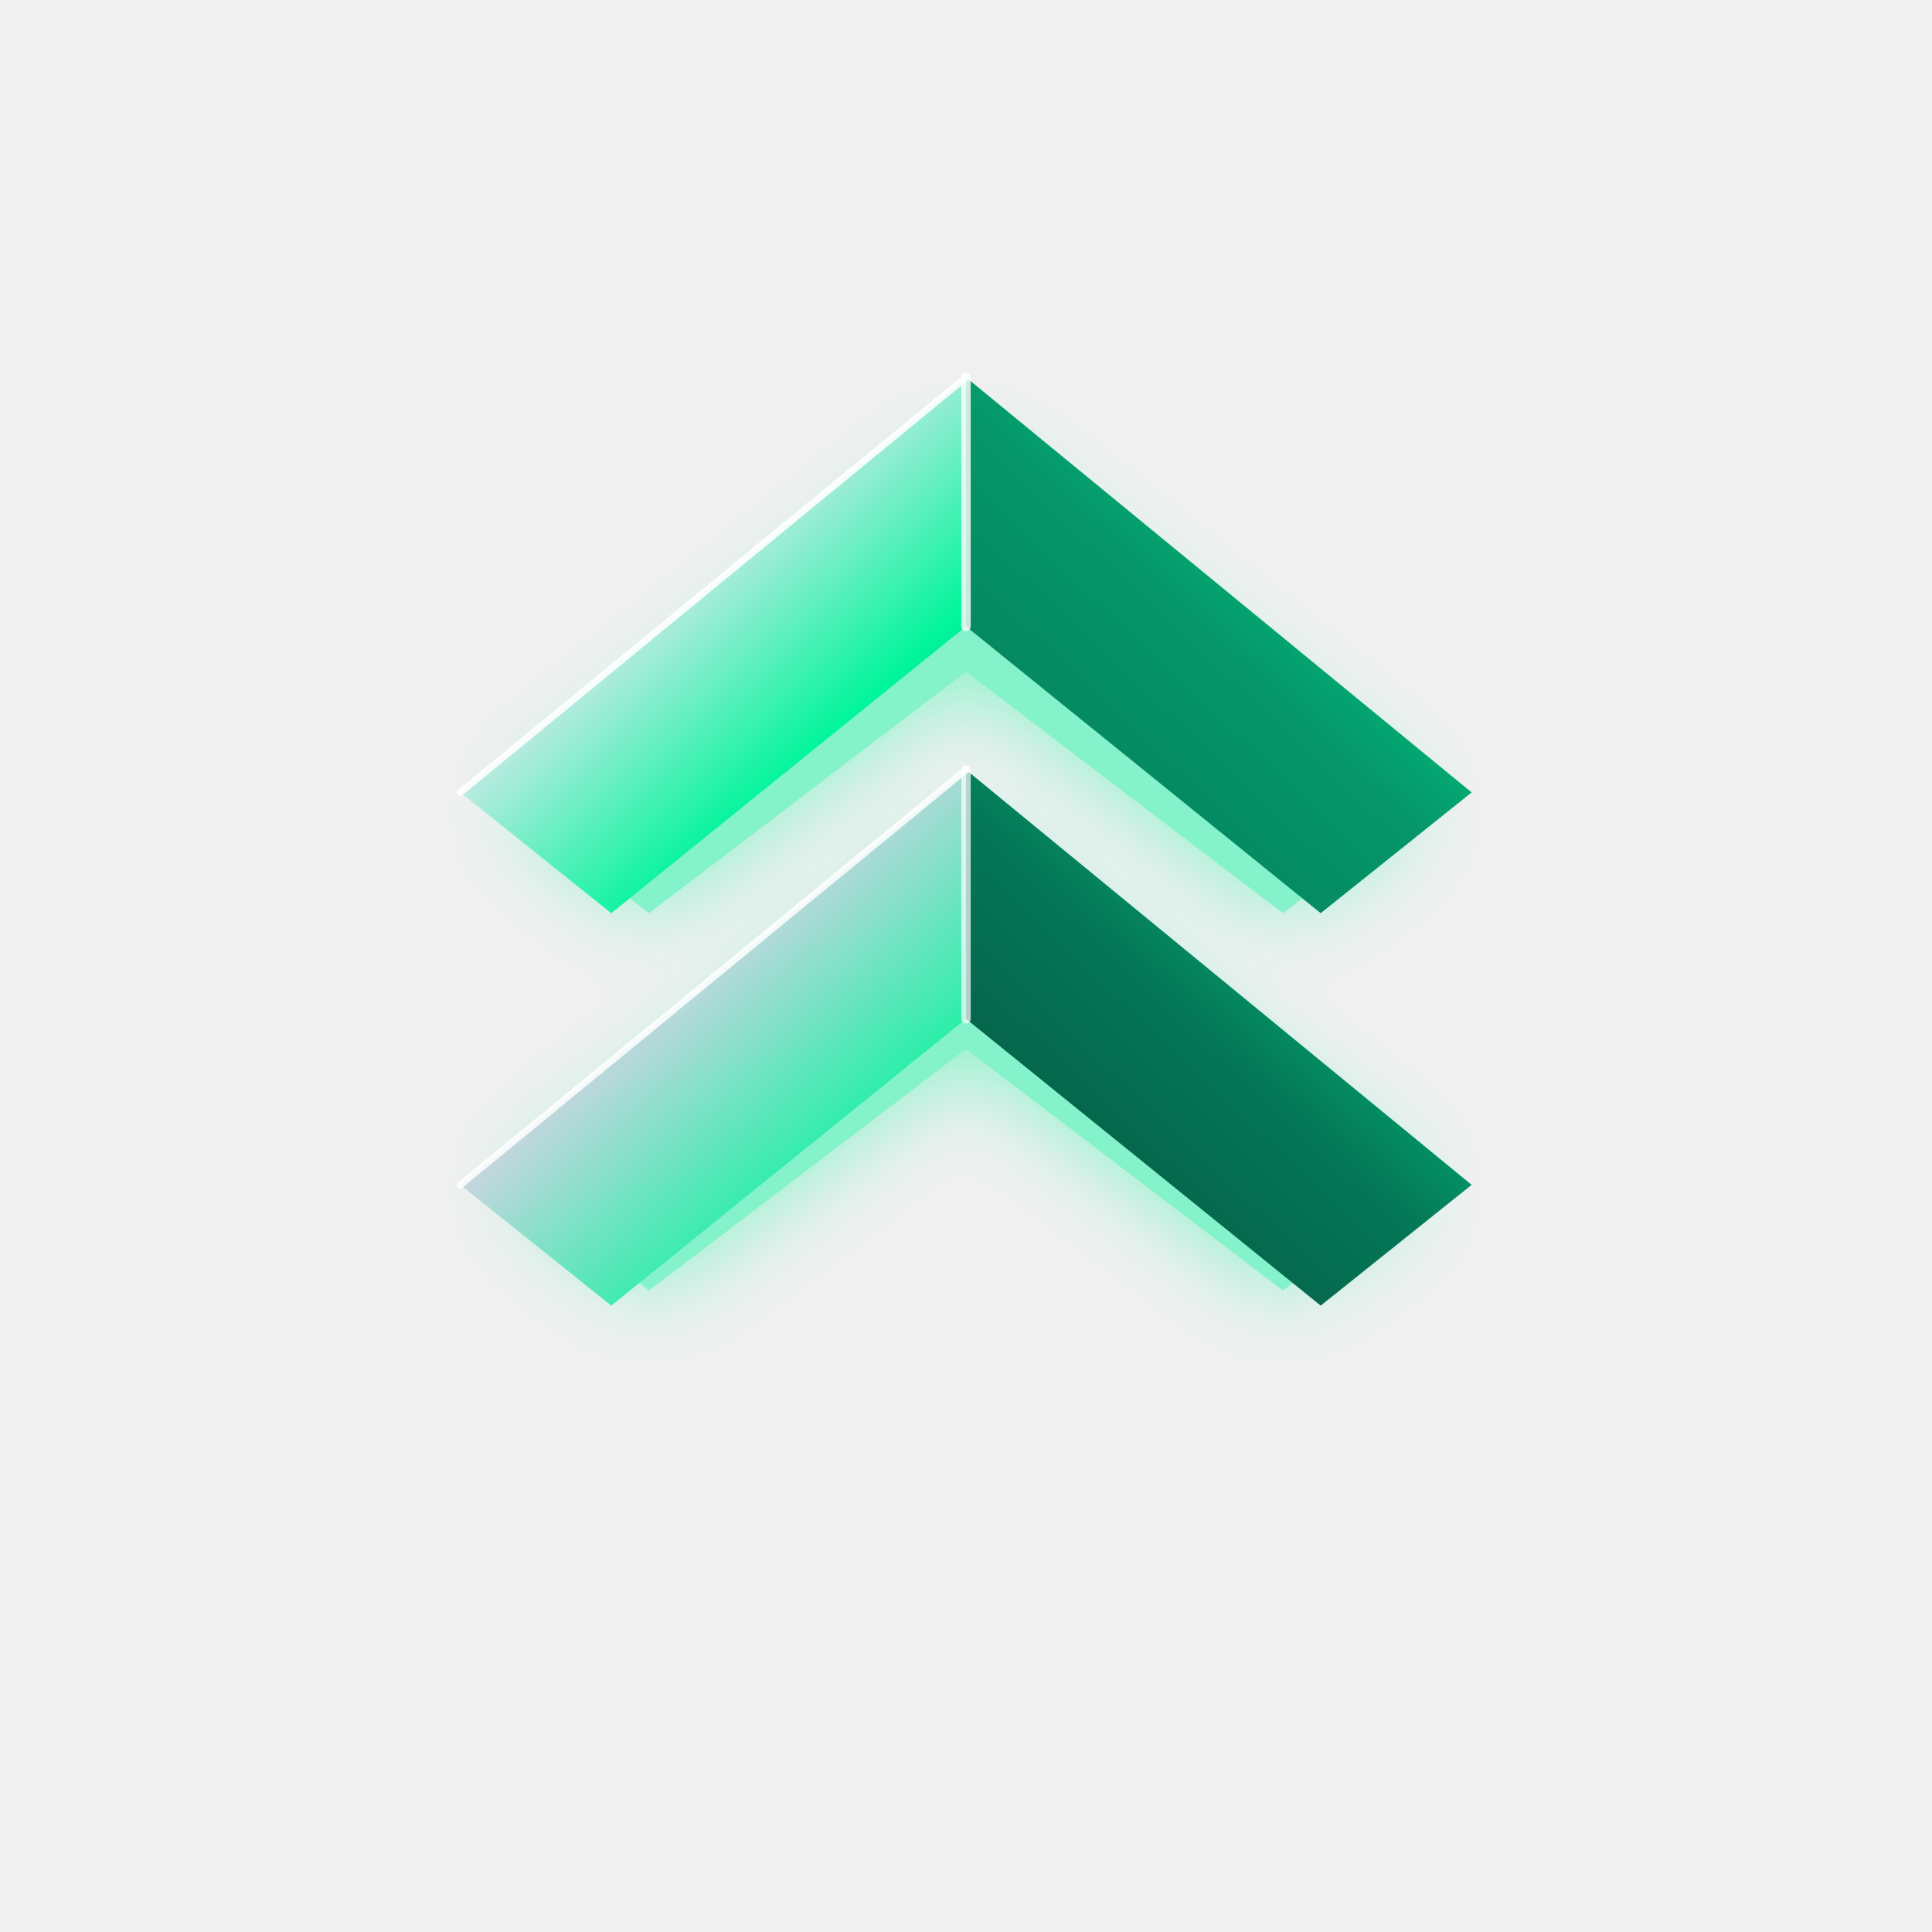
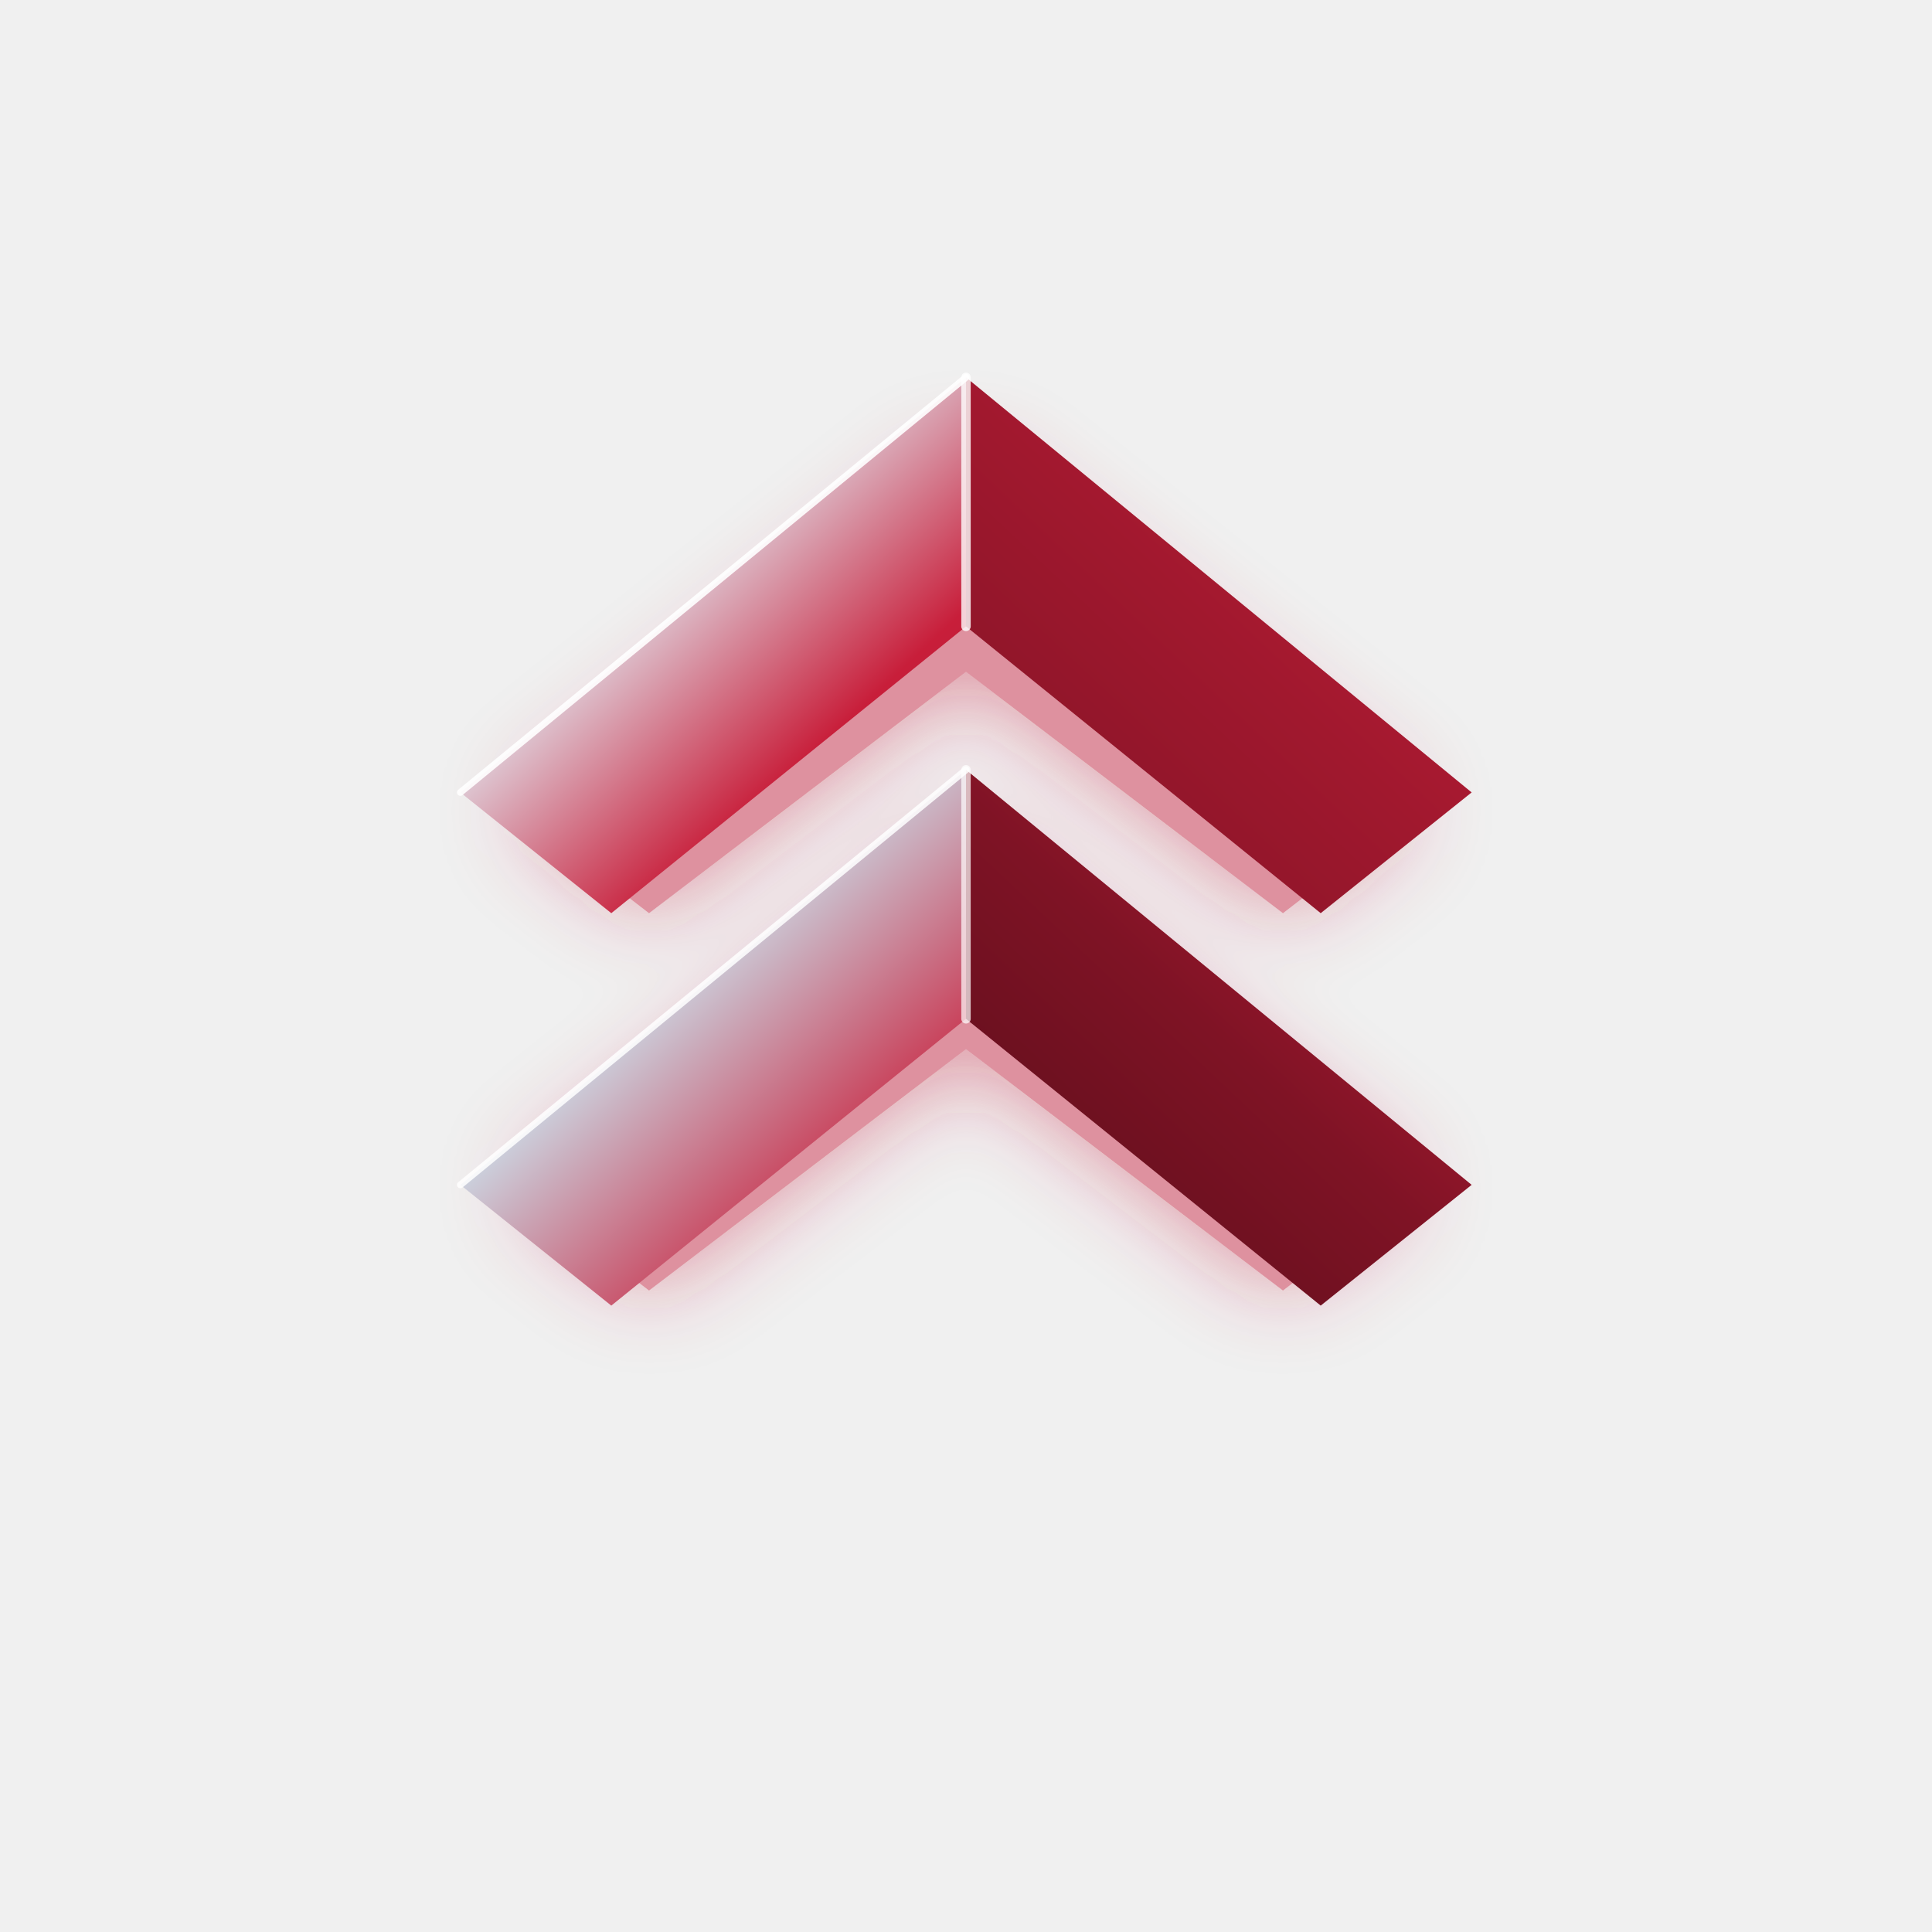
<svg xmlns="http://www.w3.org/2000/svg" viewBox="0 0 512 512" fill="none">
  <defs>
    <linearGradient id="upLeftGrad" x1="122" y1="100" x2="256" y2="242" gradientUnits="userSpaceOnUse">
      <stop offset="0%" stop-color="#FFFFFF" />
      <stop offset="35%" stop-color="#E2E8F0" />
-       <stop offset="70%" stop-color="#00F59B" />
-       <stop offset="100%" stop-color="#059669" />
+       <stop offset="70%" stop-color="#C81E3A" />
+       <stop offset="100%" stop-color="#A0182E" />
    </linearGradient>
    <linearGradient id="upRightGrad" x1="390" y1="100" x2="256" y2="242" gradientUnits="userSpaceOnUse">
-       <stop offset="0%" stop-color="#00F59B" />
-       <stop offset="50%" stop-color="#059669" />
-       <stop offset="100%" stop-color="#047857" />
+       <stop offset="0%" stop-color="#C81E3A" />
+       <stop offset="50%" stop-color="#A0182E" />
+       <stop offset="100%" stop-color="#7F1325" />
    </linearGradient>
    <linearGradient id="downLeftGrad" x1="122" y1="204" x2="256" y2="346" gradientUnits="userSpaceOnUse">
      <stop offset="0%" stop-color="#F1F5F9" />
      <stop offset="40%" stop-color="#CBD5E1" />
-       <stop offset="80%" stop-color="#00F59B" />
-       <stop offset="100%" stop-color="#047857" />
+       <stop offset="80%" stop-color="#C81E3A" />
+       <stop offset="100%" stop-color="#7F1325" />
    </linearGradient>
    <linearGradient id="downRightGrad" x1="390" y1="204" x2="256" y2="346" gradientUnits="userSpaceOnUse">
-       <stop offset="0%" stop-color="#00F59B" />
-       <stop offset="50%" stop-color="#047857" />
-       <stop offset="100%" stop-color="#064E3B" />
+       <stop offset="0%" stop-color="#C81E3A" />
+       <stop offset="50%" stop-color="#7F1325" />
+       <stop offset="100%" stop-color="#560D19" />
    </linearGradient>
    <filter id="apexGlow" x="-20%" y="-20%" width="140%" height="140%">
      <feGaussianBlur stdDeviation="12" result="blur" />
      <feComposite in="SourceGraphic" in2="blur" operator="over" />
    </filter>
  </defs>
  <g opacity="0.45" filter="url(#apexGlow)">
-     <path d="M 256 120 L 375 215 L 340 242 L 256 178 L 172 242 L 137 215 Z" fill="#00F59B" />
-     <path d="M 256 220 L 375 315 L 340 342 L 256 278 L 172 342 L 137 315 Z" fill="#00F59B" />
+     <path d="M 256 120 L 375 215 L 340 242 L 256 178 L 172 242 L 137 215 Z" fill="#C81E3A" />
+     <path d="M 256 220 L 375 315 L 340 342 L 256 278 L 172 342 L 137 315 Z" fill="#C81E3A" />
  </g>
  <path d="M 256 100 L 122 210 L 162 242 L 256 166 Z" fill="url(#upLeftGrad)" />
  <path d="M 256 100 L 390 210 L 350 242 L 256 166 Z" fill="url(#upRightGrad)" />
  <path d="M 256 100 L 256 166" stroke="#FFFFFF" stroke-width="2.5" stroke-linecap="round" opacity="0.8" />
  <path d="M 256 100 L 122 210" stroke="#FFFFFF" stroke-width="1.8" stroke-linecap="round" opacity="0.9" />
  <path d="M 256 204 L 122 314 L 162 346 L 256 270 Z" fill="url(#downLeftGrad)" />
  <path d="M 256 204 L 390 314 L 350 346 L 256 270 Z" fill="url(#downRightGrad)" />
  <path d="M 256 204 L 256 270" stroke="#FFFFFF" stroke-width="2.5" stroke-linecap="round" opacity="0.7" />
  <path d="M 256 204 L 122 314" stroke="#FFFFFF" stroke-width="1.8" stroke-linecap="round" opacity="0.85" />
</svg>
